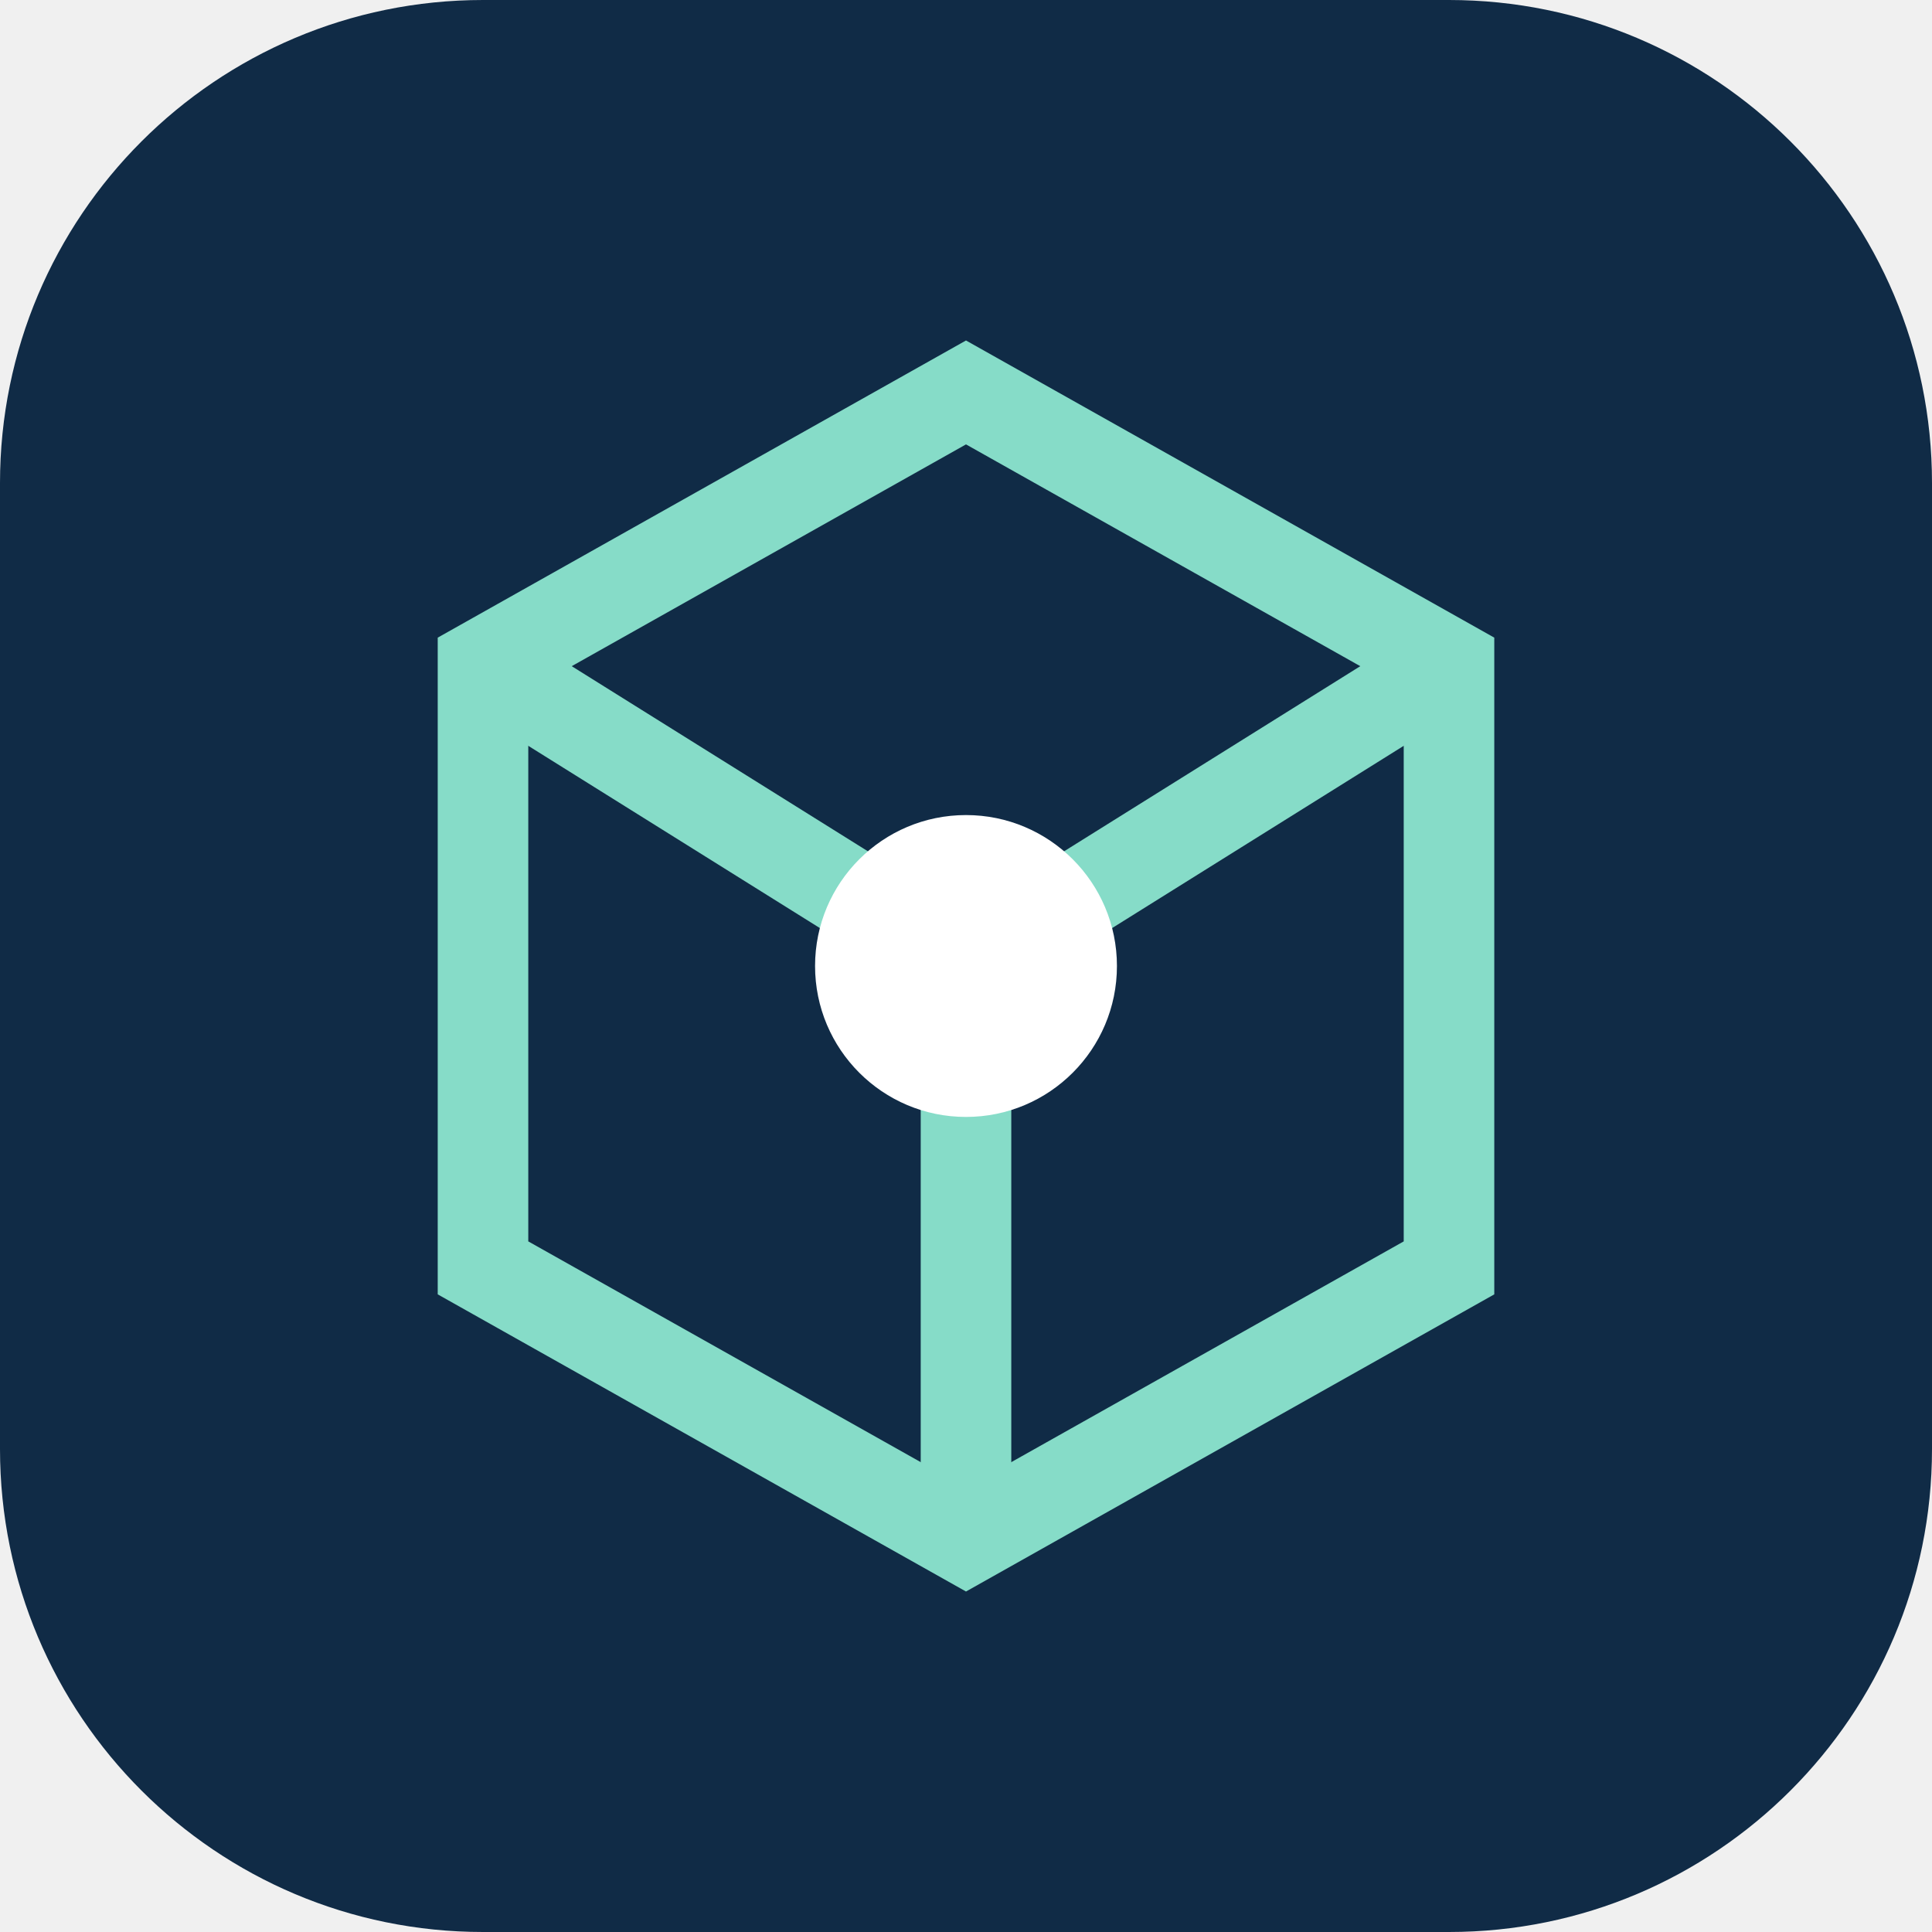
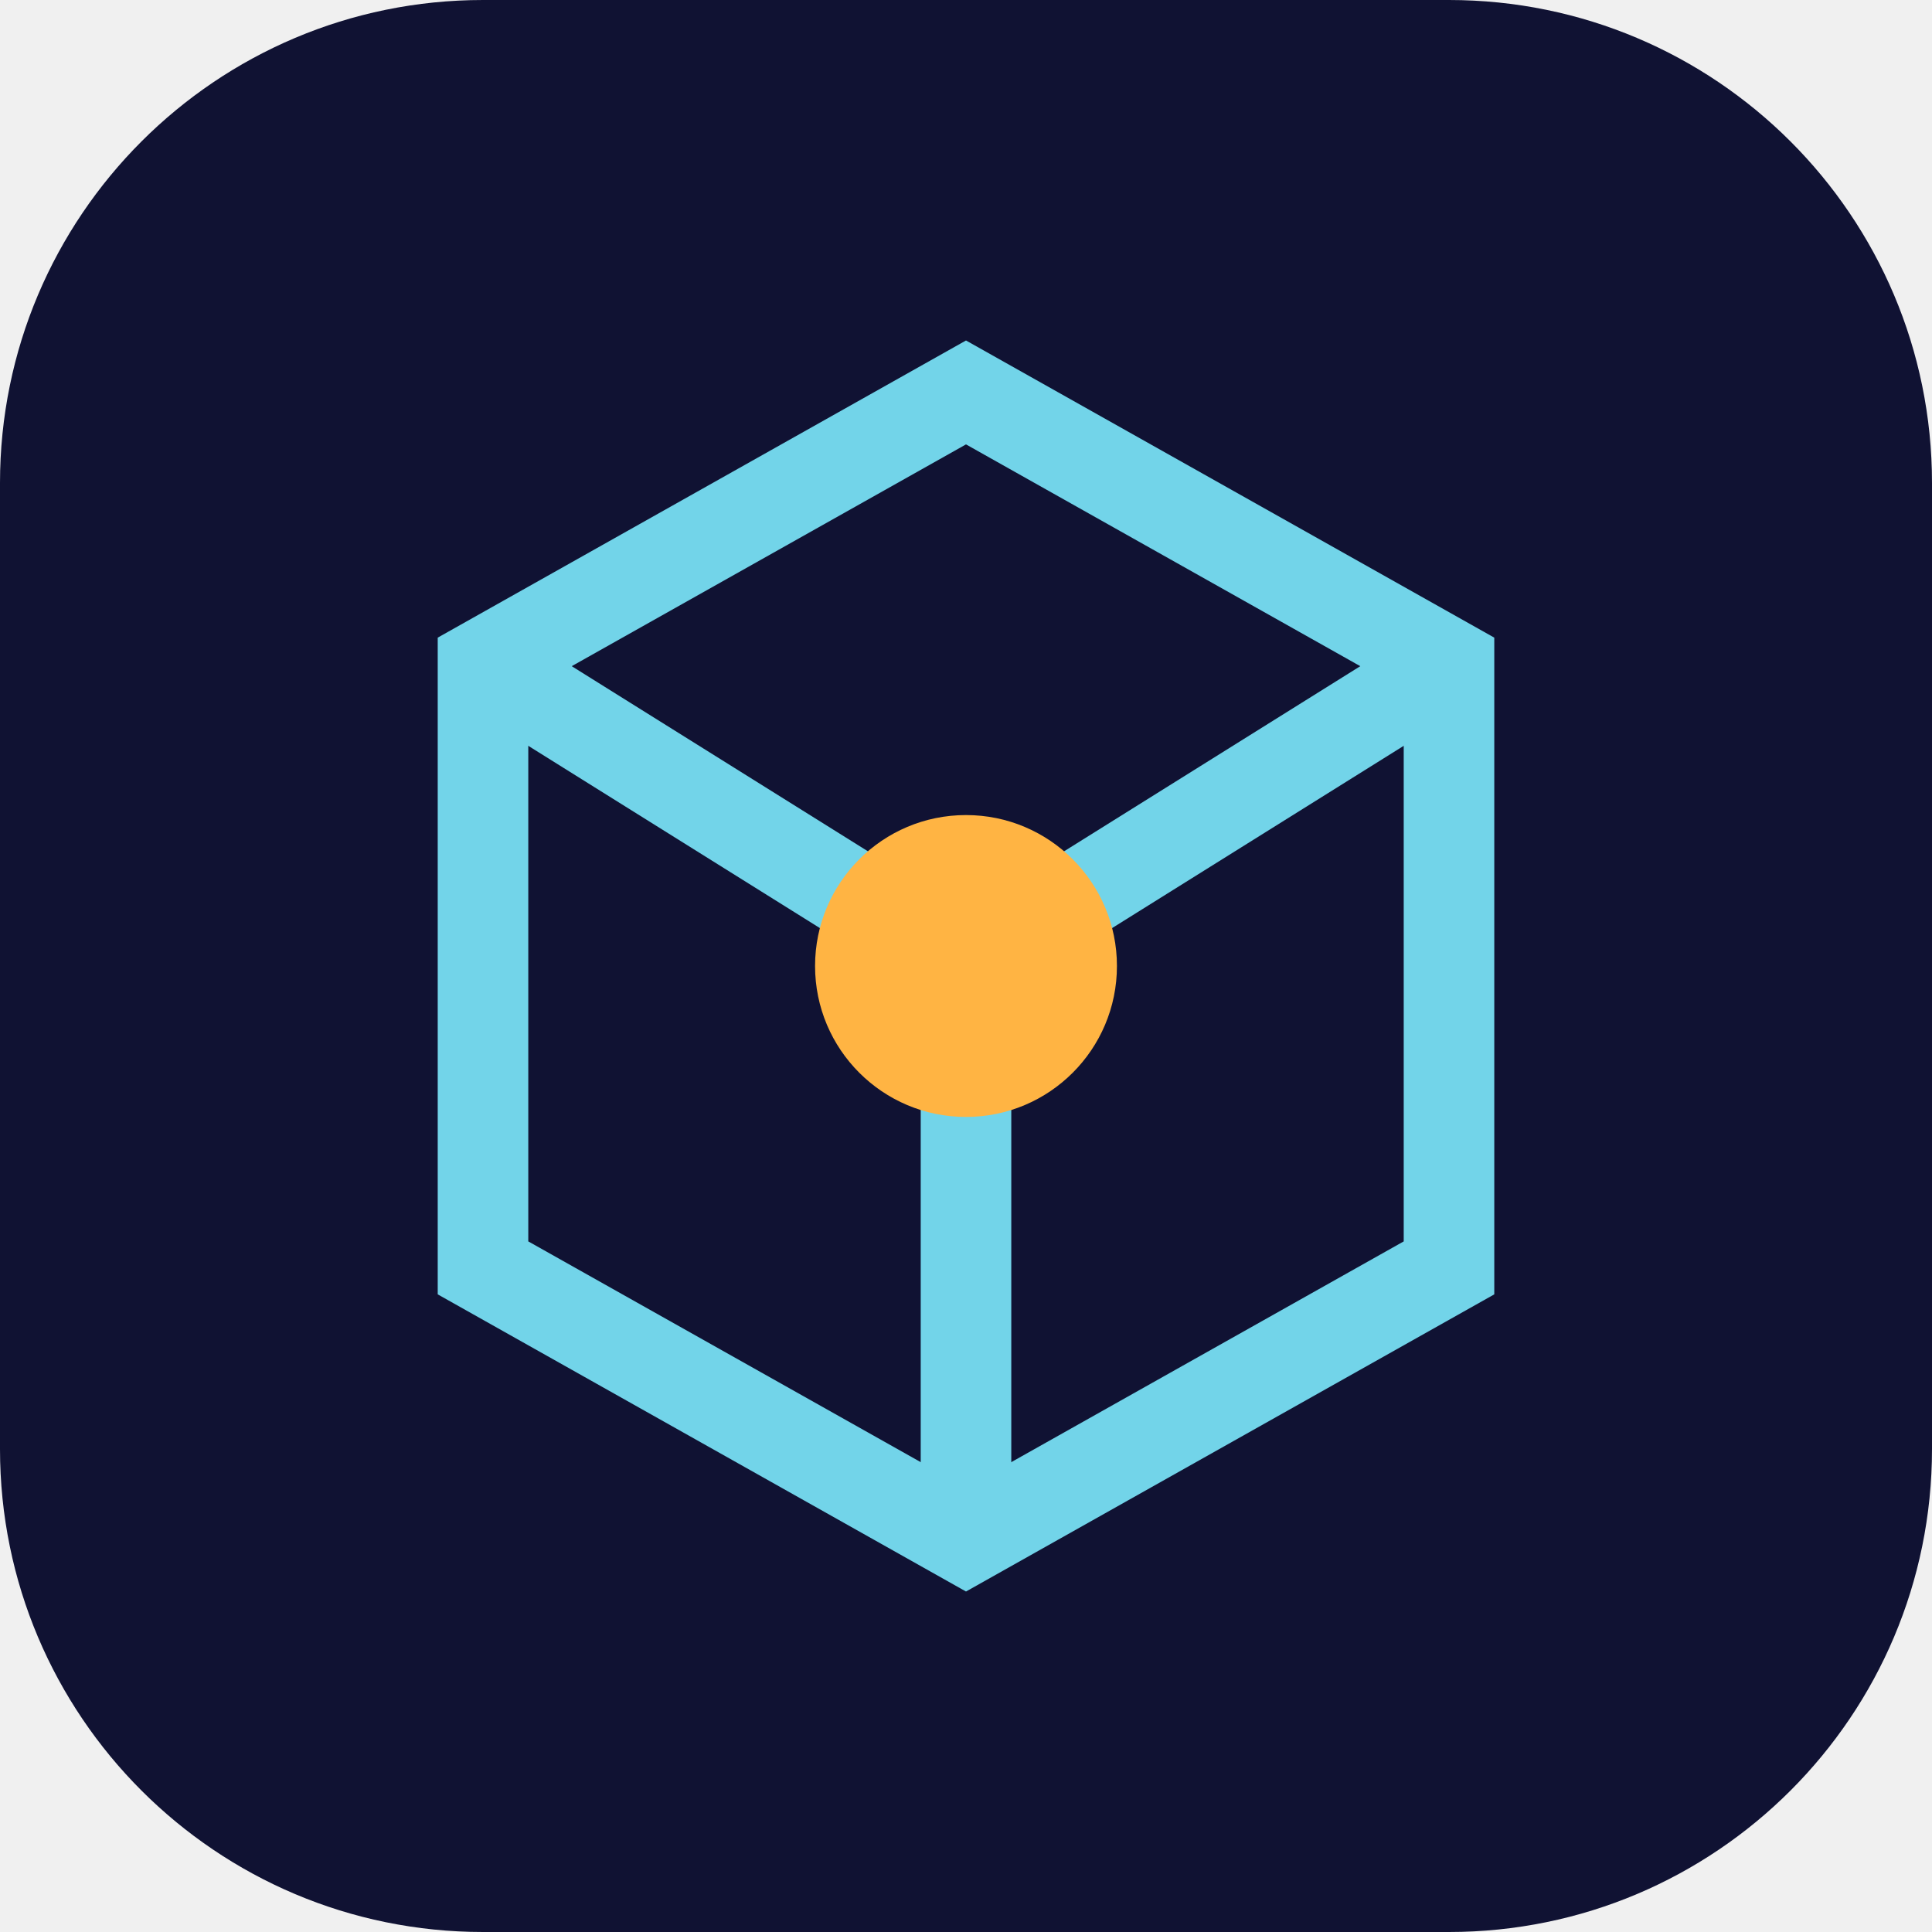
<svg xmlns="http://www.w3.org/2000/svg" viewBox="0 0 64 64">
-   <rect width="64" height="64" rx="16" fill="#102b46" />
-   <path d="M16 22 32 13l16 9v20l-16 9-16-9Z" fill="none" stroke="#86dcc8" stroke-width="3" />
-   <path d="m16 22 16 10 16-10M32 32v19" fill="none" stroke="#86dcc8" stroke-width="3" />
-   <circle cx="32" cy="32" r="5" fill="#fff" />
+   <rect width="64" height="64" rx="16" fill="#101233" />
+   <path d="M16 22 32 13l16 9v20l-16 9-16-9Z" fill="none" stroke="#72d4e9" stroke-width="3" />
+   <path d="m16 22 16 10 16-10M32 32v19" fill="none" stroke="#72d4e9" stroke-width="3" />
+   <circle cx="32" cy="32" r="5" fill="#ffb443" />
</svg>
